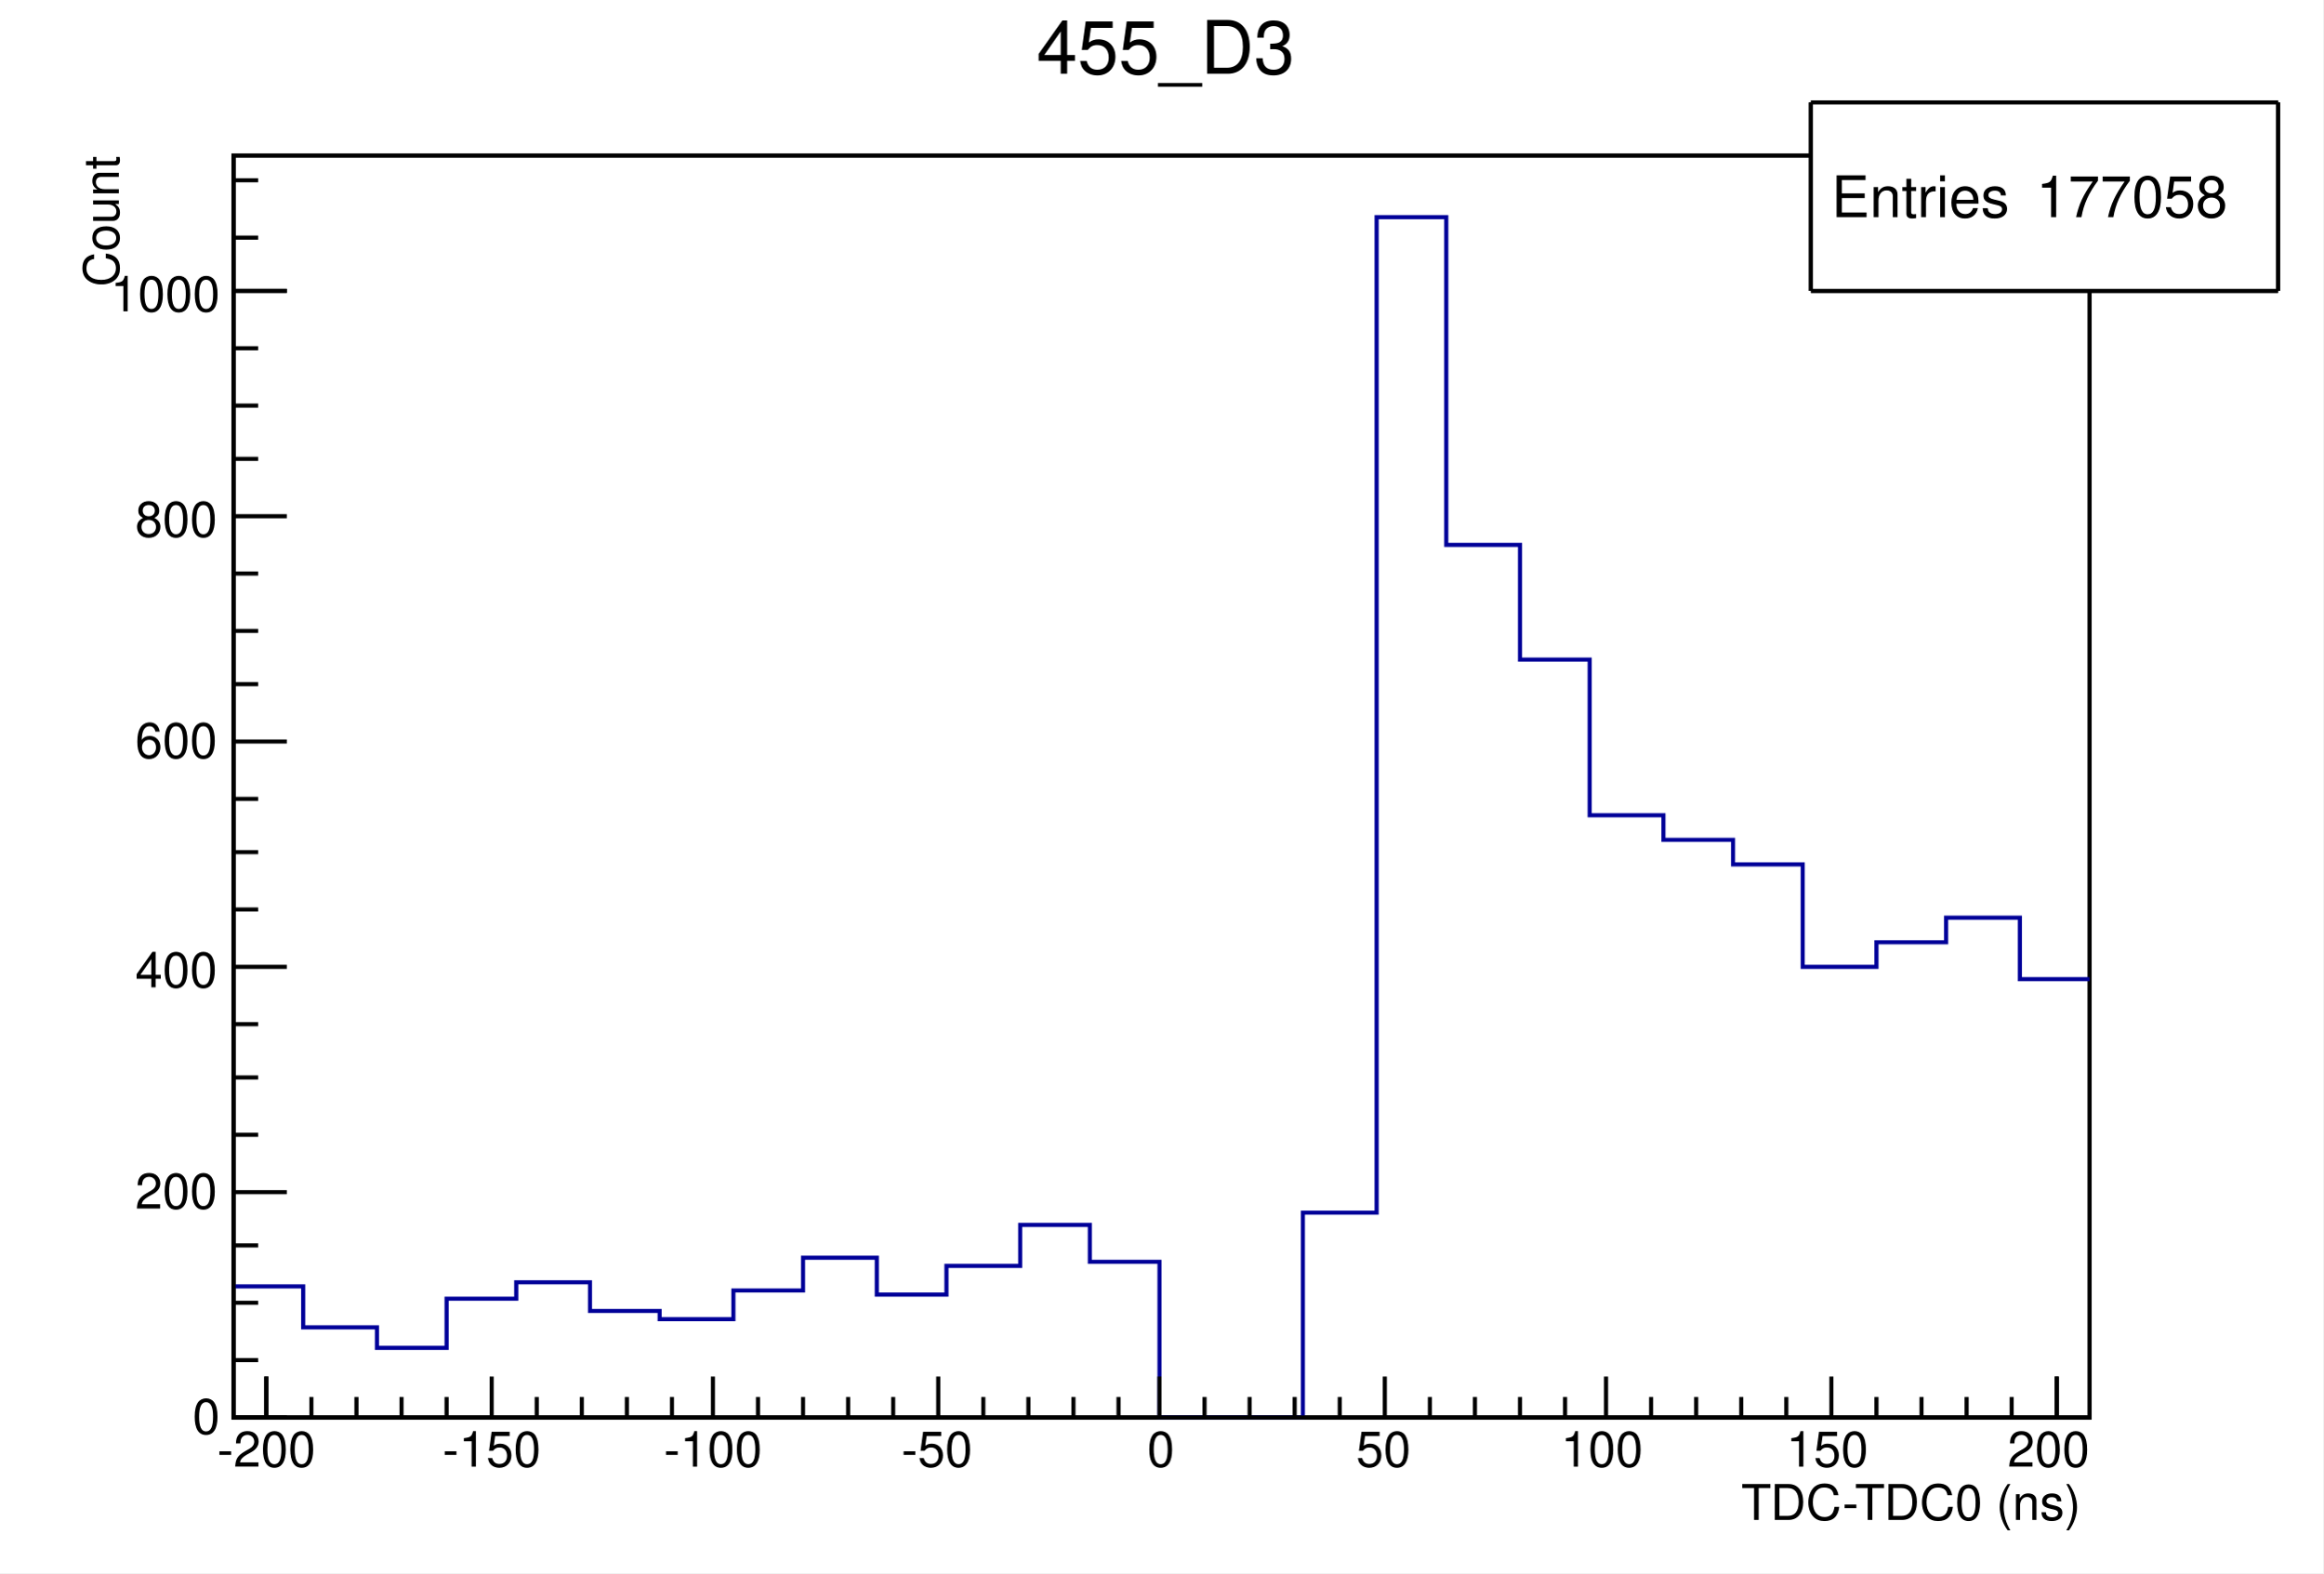
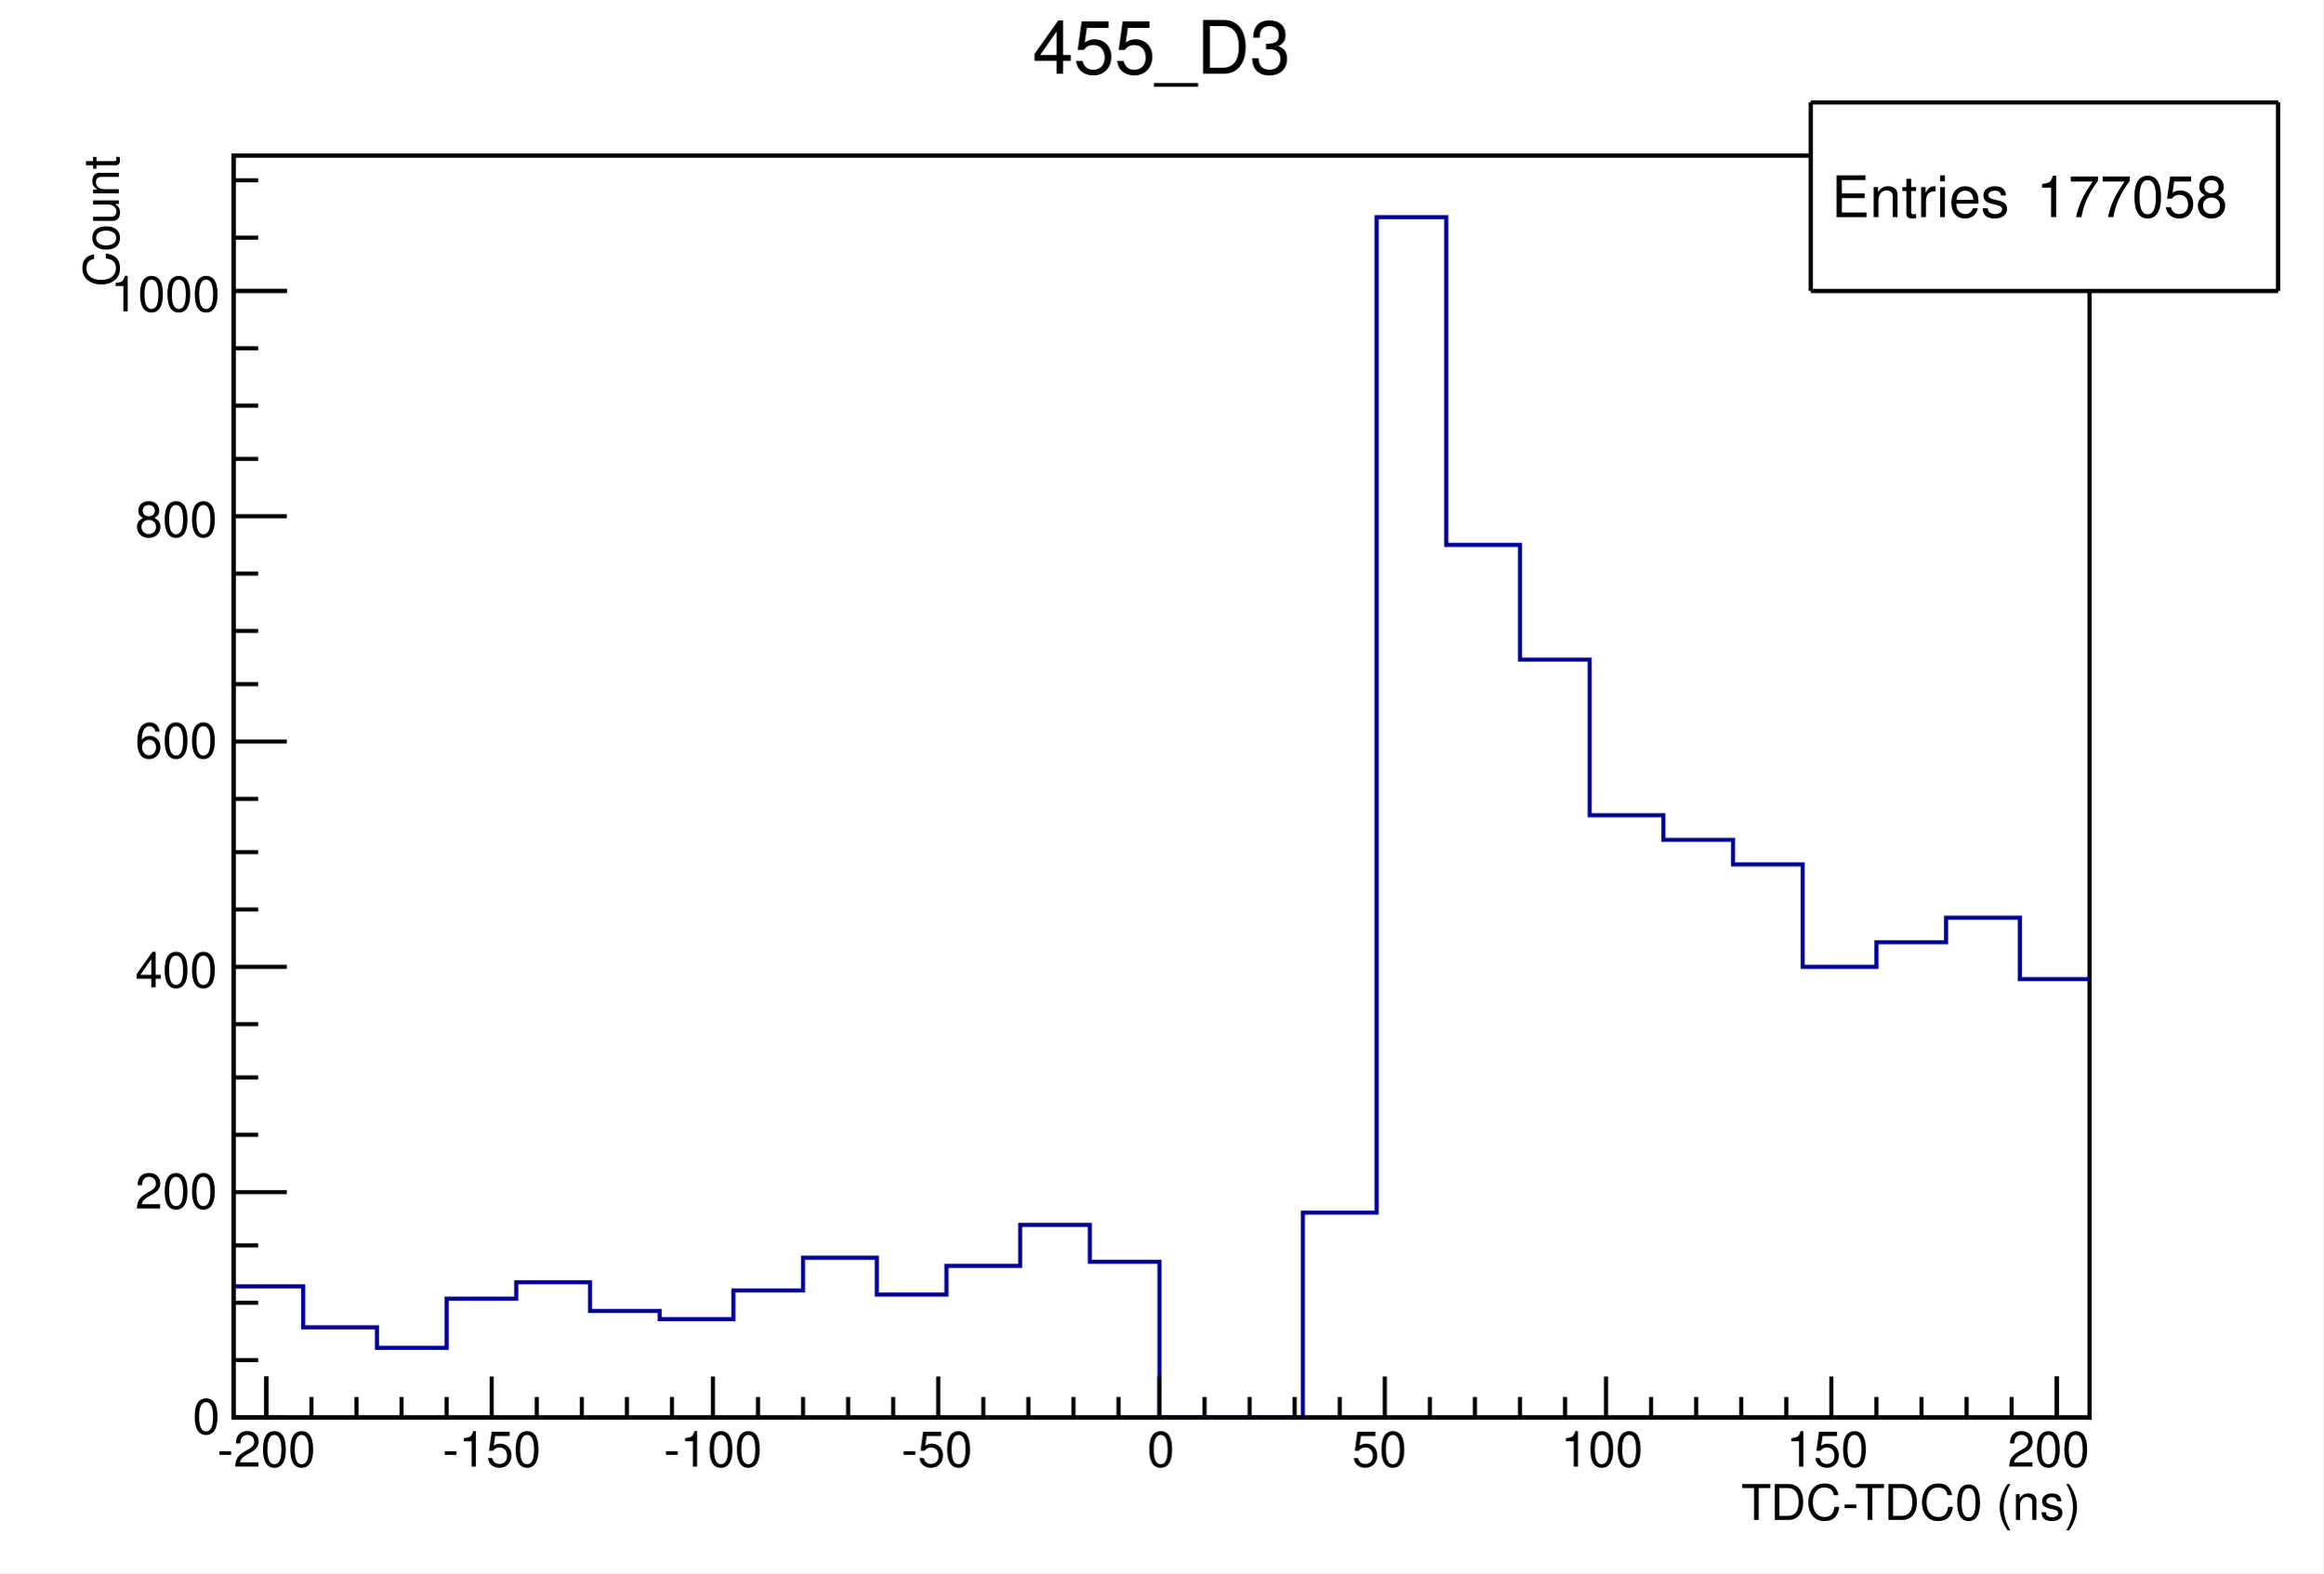
<svg xmlns="http://www.w3.org/2000/svg" width="567" height="384" viewBox="0 0 567 384">
  <defs>
</defs>
  <rect x="0" y="0" width="567" height="384" fill="white" />
  <rect x="57" y="38" width="453" height="308" fill="white" />
  <rect x="57" y="38" width="453" height="308" fill="none" stroke="black" />
  <rect x="57" y="38" width="453" height="308" fill="white" />
  <rect x="57" y="38" width="453" height="308" fill="none" stroke="black" />
  <path d="M57,314h 17v 10h 18v 5h 17v -12h 17v -4h 18v 7h 17v 2h 18v -7h 17v -8h 18v 9h 17v -7h 18v -10h 17v 9h 17v 38h 35v -50h 18v -243h 17v 80h 18v 28h 17v 38h 18v 6h 17v 6h 17v 25h 18v -6h 17v -6h 18v 15h 17" fill="none" stroke="#000099" />
  <rect x="442" y="25" width="114" height="46" fill="white" />
  <path d="M442,71h 114" fill="none" stroke="black" />
  <path d="M556,71v -46" fill="none" stroke="black" />
  <path d="M556,25h -114" fill="none" stroke="black" />
  <path d="M442,25v 46" fill="none" stroke="black" />
  <text x="447" y="53" fill="black" font-size="14" font-family="Helvetica">
Entries 
</text>
  <text x="497" y="53" fill="black" font-size="14" font-family="Helvetica">
 177058
</text>
  <path d="M57,346h 453" fill="none" stroke="black" />
  <text x="425" y="371" fill="black" font-size="12" font-family="Helvetica">
TDC-TDC0 (ns)
</text>
  <path d="M65,336v 10" fill="none" stroke="black" />
  <path d="M76,341v 5" fill="none" stroke="black" />
  <path d="M87,341v 5" fill="none" stroke="black" />
  <path d="M98,341v 5" fill="none" stroke="black" />
  <path d="M109,341v 5" fill="none" stroke="black" />
  <path d="M120,336v 10" fill="none" stroke="black" />
  <path d="M131,341v 5" fill="none" stroke="black" />
  <path d="M142,341v 5" fill="none" stroke="black" />
  <path d="M153,341v 5" fill="none" stroke="black" />
  <path d="M164,341v 5" fill="none" stroke="black" />
  <path d="M174,336v 10" fill="none" stroke="black" />
  <path d="M185,341v 5" fill="none" stroke="black" />
  <path d="M196,341v 5" fill="none" stroke="black" />
  <path d="M207,341v 5" fill="none" stroke="black" />
  <path d="M218,341v 5" fill="none" stroke="black" />
  <path d="M229,336v 10" fill="none" stroke="black" />
  <path d="M240,341v 5" fill="none" stroke="black" />
  <path d="M251,341v 5" fill="none" stroke="black" />
  <path d="M262,341v 5" fill="none" stroke="black" />
  <path d="M273,341v 5" fill="none" stroke="black" />
  <path d="M283,336v 10" fill="none" stroke="black" />
  <path d="M294,341v 5" fill="none" stroke="black" />
  <path d="M305,341v 5" fill="none" stroke="black" />
  <path d="M316,341v 5" fill="none" stroke="black" />
  <path d="M327,341v 5" fill="none" stroke="black" />
  <path d="M338,336v 10" fill="none" stroke="black" />
  <path d="M349,341v 5" fill="none" stroke="black" />
  <path d="M360,341v 5" fill="none" stroke="black" />
  <path d="M371,341v 5" fill="none" stroke="black" />
  <path d="M382,341v 5" fill="none" stroke="black" />
  <path d="M392,336v 10" fill="none" stroke="black" />
  <path d="M403,341v 5" fill="none" stroke="black" />
  <path d="M414,341v 5" fill="none" stroke="black" />
  <path d="M425,341v 5" fill="none" stroke="black" />
  <path d="M436,341v 5" fill="none" stroke="black" />
  <path d="M447,336v 10" fill="none" stroke="black" />
  <path d="M458,341v 5" fill="none" stroke="black" />
  <path d="M469,341v 5" fill="none" stroke="black" />
  <path d="M480,341v 5" fill="none" stroke="black" />
  <path d="M491,341v 5" fill="none" stroke="black" />
  <path d="M502,336v 10" fill="none" stroke="black" />
  <path d="M65,336v 10" fill="none" stroke="black" />
  <path d="M502,336v 10" fill="none" stroke="black" />
  <text x="53" y="358" fill="black" font-size="12" font-family="Helvetica">
-200
</text>
  <text x="108" y="358" fill="black" font-size="12" font-family="Helvetica">
-150
</text>
  <text x="162" y="358" fill="black" font-size="12" font-family="Helvetica">
-100
</text>
  <text x="220" y="358" fill="black" font-size="12" font-family="Helvetica">
-50
</text>
  <text x="280" y="358" fill="black" font-size="12" font-family="Helvetica">
0
</text>
-   <text x="331" y="358" fill="black" font-size="12" font-family="Helvetica">
+   <text x="330" y="358" fill="black" font-size="12" font-family="Helvetica">
50
</text>
  <text x="381" y="358" fill="black" font-size="12" font-family="Helvetica">
100
</text>
  <text x="436" y="358" fill="black" font-size="12" font-family="Helvetica">
150
</text>
  <text x="490" y="358" fill="black" font-size="12" font-family="Helvetica">
200
</text>
  <path d="M57,346v -308" fill="none" stroke="black" />
  <g transform="rotate(-90,29,70)">
    <text x="29" y="70" fill="black" font-size="12" font-family="Helvetica">
Count
</text>
  </g>
  <path d="M70,346h -13" fill="none" stroke="black" />
  <path d="M63,332h -6" fill="none" stroke="black" />
  <path d="M63,318h -6" fill="none" stroke="black" />
  <path d="M63,304h -6" fill="none" stroke="black" />
  <path d="M70,291h -13" fill="none" stroke="black" />
  <path d="M63,277h -6" fill="none" stroke="black" />
  <path d="M63,263h -6" fill="none" stroke="black" />
  <path d="M63,250h -6" fill="none" stroke="black" />
  <path d="M70,236h -13" fill="none" stroke="black" />
  <path d="M63,222h -6" fill="none" stroke="black" />
  <path d="M63,208h -6" fill="none" stroke="black" />
  <path d="M63,195h -6" fill="none" stroke="black" />
  <path d="M70,181h -13" fill="none" stroke="black" />
  <path d="M63,167h -6" fill="none" stroke="black" />
  <path d="M63,154h -6" fill="none" stroke="black" />
  <path d="M63,140h -6" fill="none" stroke="black" />
  <path d="M70,126h -13" fill="none" stroke="black" />
  <path d="M63,112h -6" fill="none" stroke="black" />
  <path d="M63,99h -6" fill="none" stroke="black" />
  <path d="M63,85h -6" fill="none" stroke="black" />
  <path d="M70,71h -13" fill="none" stroke="black" />
  <path d="M70,71h -13" fill="none" stroke="black" />
  <path d="M63,58h -6" fill="none" stroke="black" />
  <path d="M63,44h -6" fill="none" stroke="black" />
  <text x="47" y="350" fill="black" font-size="12" font-family="Helvetica">
0
</text>
  <text x="33" y="295" fill="black" font-size="12" font-family="Helvetica">
200
</text>
  <text x="33" y="241" fill="black" font-size="12" font-family="Helvetica">
400
</text>
  <text x="33" y="185" fill="black" font-size="12" font-family="Helvetica">
600
</text>
  <text x="33" y="131" fill="black" font-size="12" font-family="Helvetica">
800
</text>
  <text x="27" y="76" fill="black" font-size="12" font-family="Helvetica">
1000
</text>
  <rect x="442" y="25" width="114" height="46" fill="white" />
  <path d="M442,71h 114" fill="none" stroke="black" />
  <path d="M556,71v -46" fill="none" stroke="black" />
  <path d="M556,25h -114" fill="none" stroke="black" />
  <path d="M442,25v 46" fill="none" stroke="black" />
  <text x="447" y="53" fill="black" font-size="14" font-family="Helvetica">
Entries 
</text>
  <text x="497" y="53" fill="black" font-size="14" font-family="Helvetica">
 177058
</text>
-   <text x="253" y="18" fill="black" font-size="18" font-family="Helvetica">
+   <text x="252" y="18" fill="black" font-size="18" font-family="Helvetica">
455_D3
</text>
</svg>
